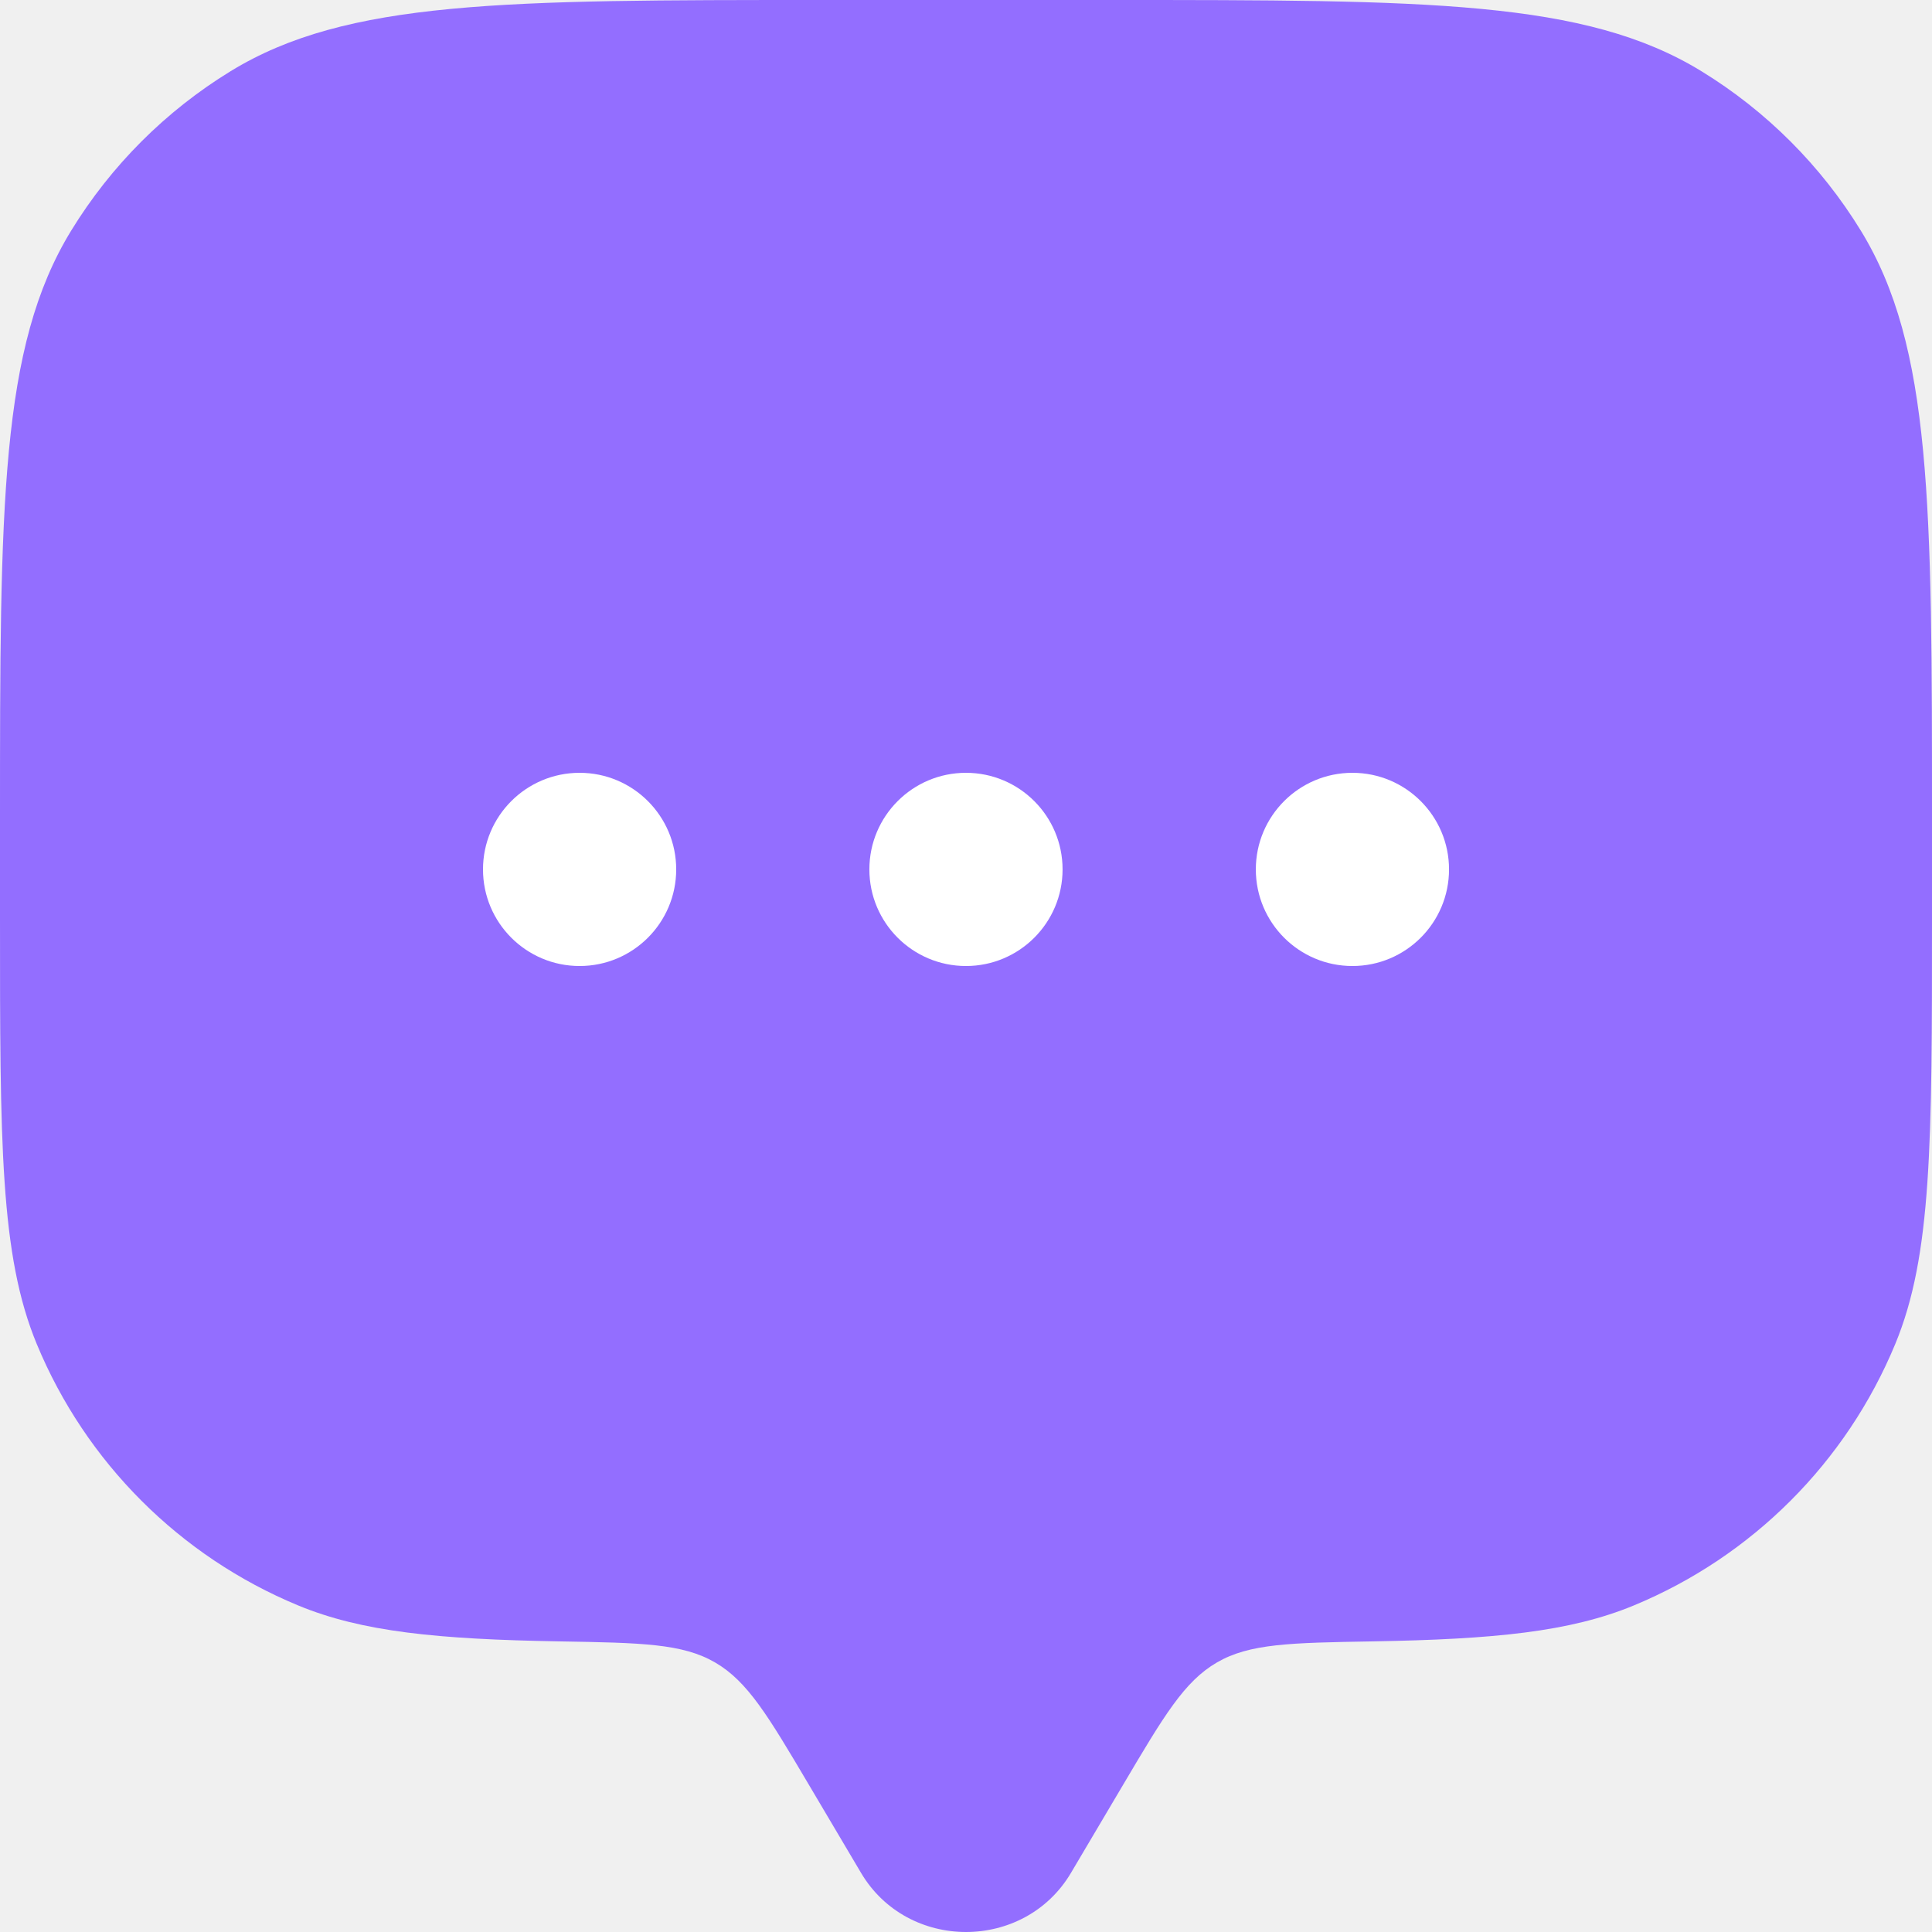
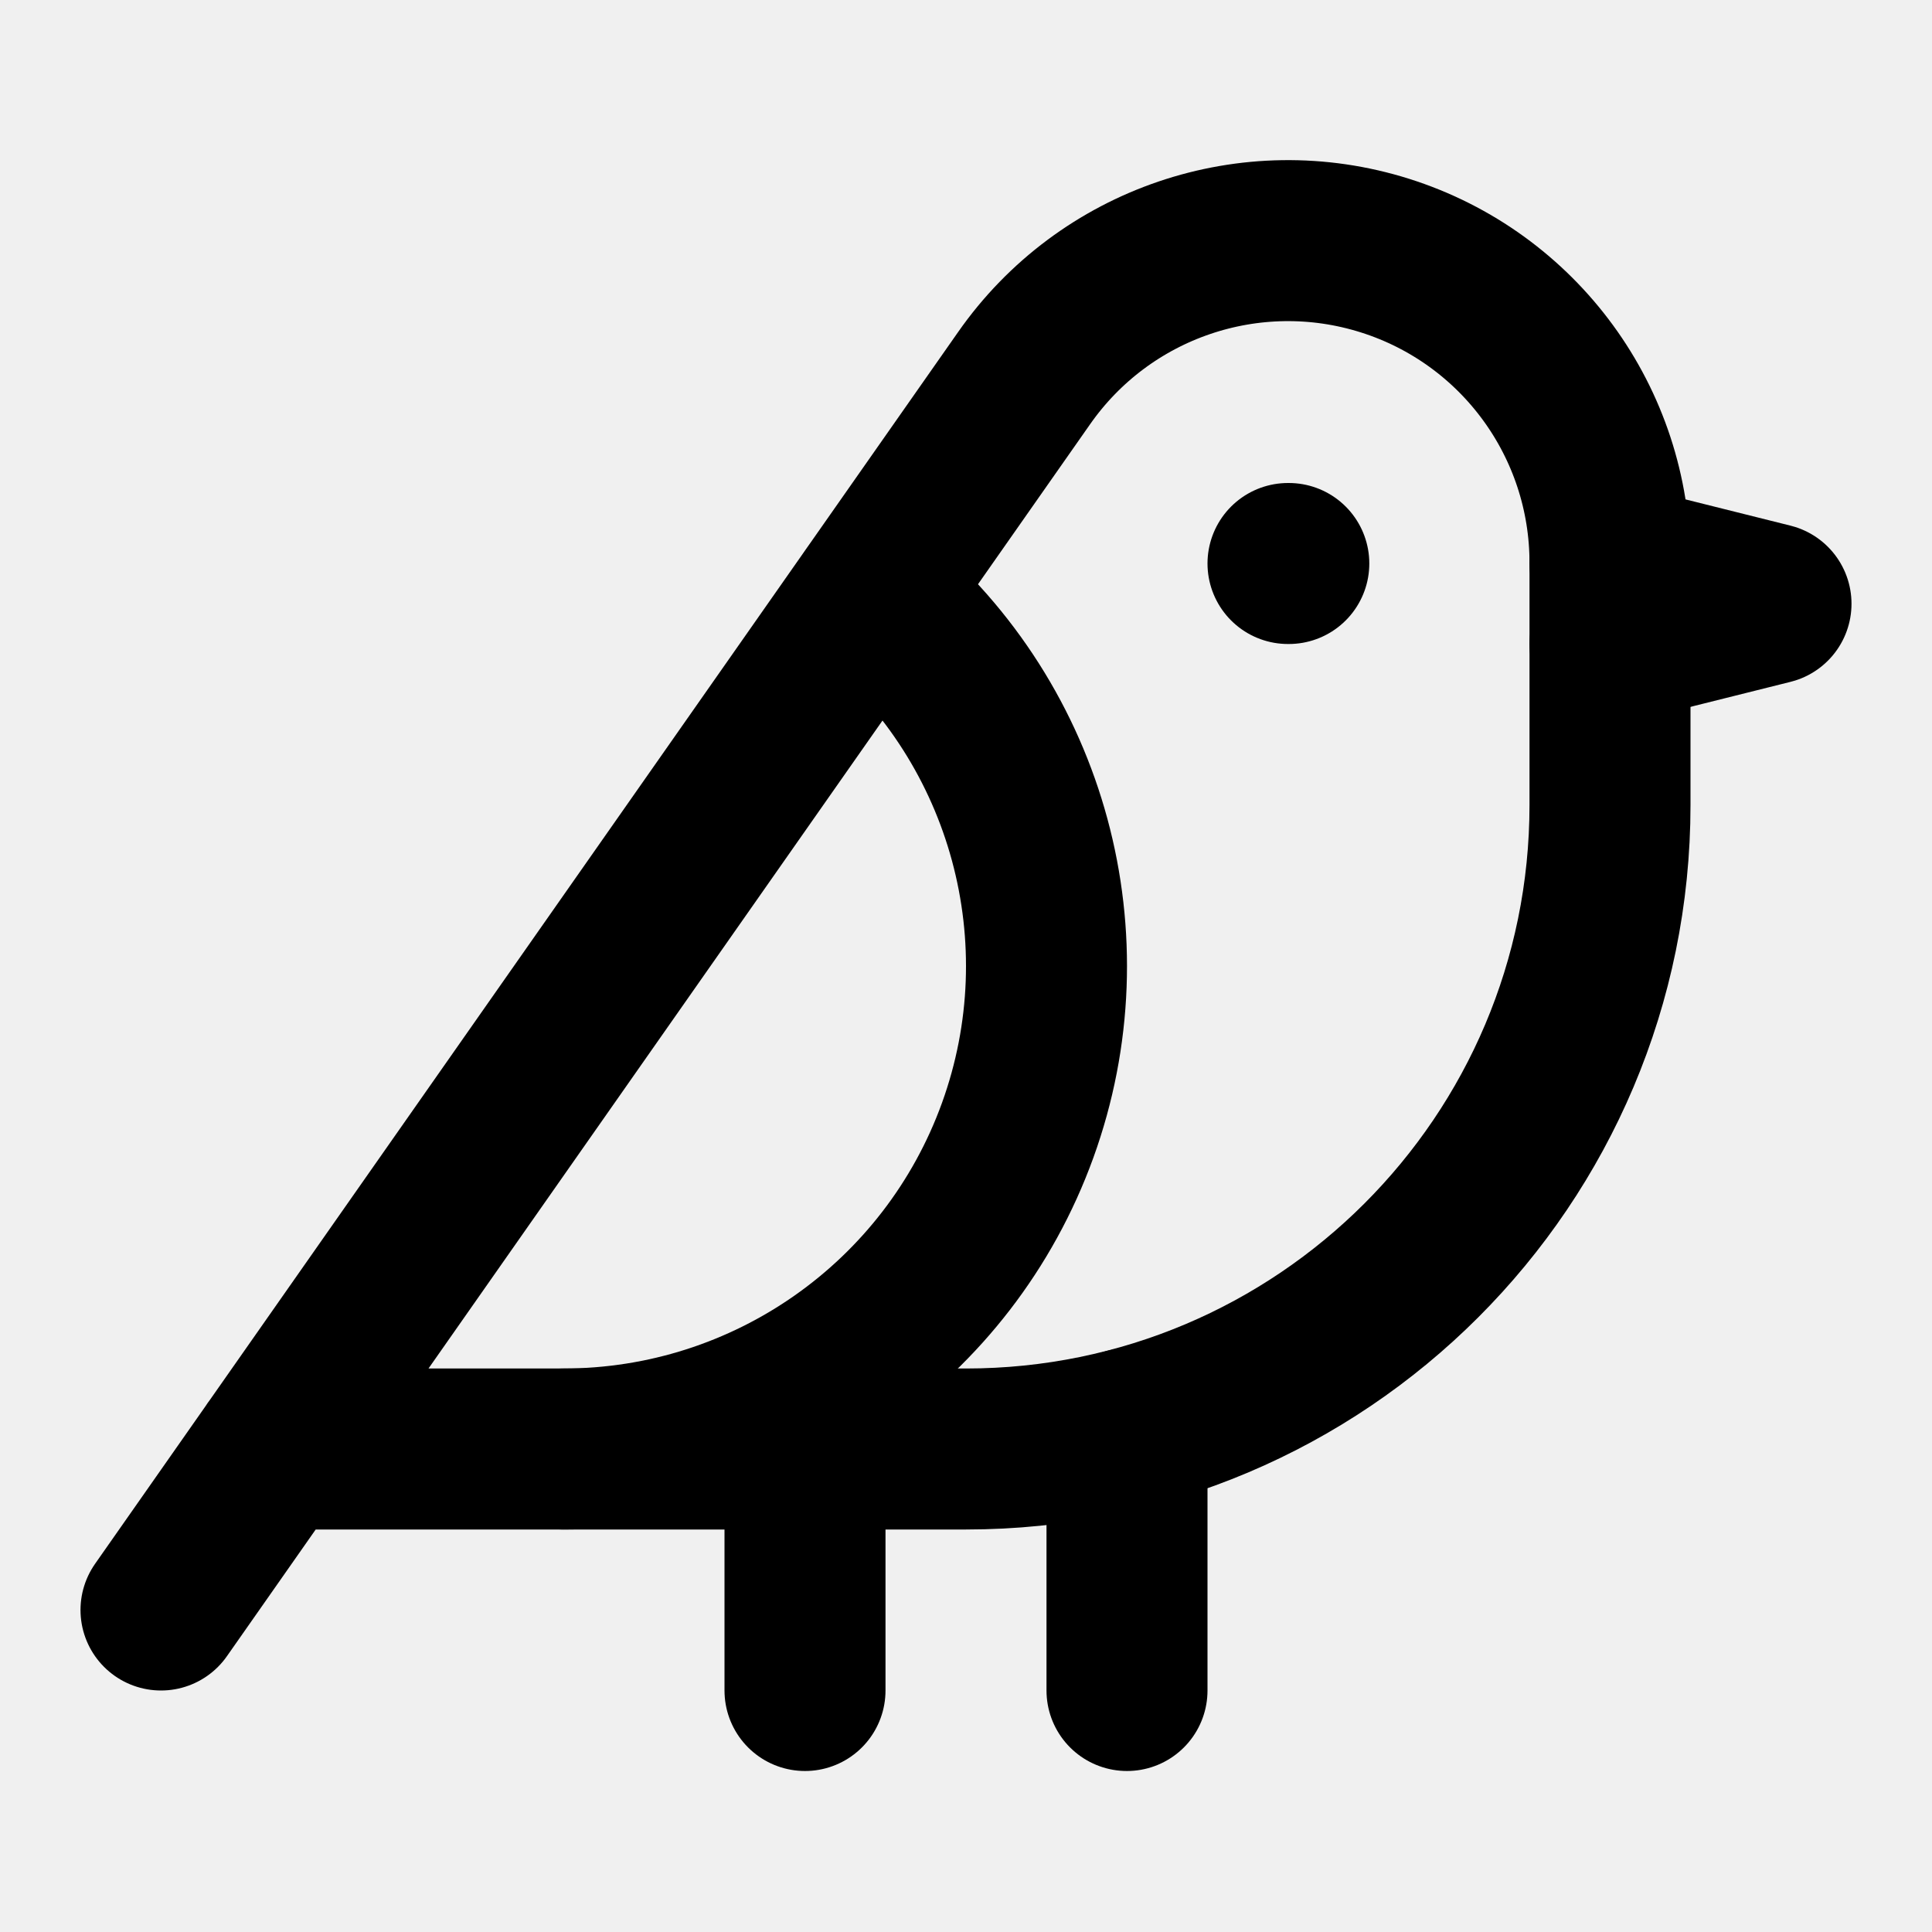
- <svg xmlns="http://www.w3.org/2000/svg" width="300" height="300" viewBox="0 0 300 300" fill="none">
-   <path d="M174.433 277.078L166.301 290.817C159.053 303.061 140.948 303.061 133.7 290.817L125.568 277.078C119.261 266.422 116.108 261.096 111.042 258.148C105.977 255.202 99.599 255.092 86.844 254.873C68.014 254.548 56.204 253.394 46.299 249.292C27.922 241.679 13.321 227.08 5.709 208.702C-4.47037e-07 194.92 0 177.446 0 142.501V127.5C0 78.399 -8.94073e-07 53.848 11.052 35.813C17.236 25.721 25.721 17.236 35.813 11.052C53.848 -8.94073e-07 78.399 0 127.5 0H172.501C221.602 0 246.152 -8.94073e-07 264.188 11.052C274.281 17.236 282.765 25.721 288.949 35.813C300.001 53.848 300.001 78.399 300.001 127.5V142.501C300.001 177.446 300.001 194.92 294.292 208.702C286.68 227.08 272.08 241.679 253.702 249.292C243.797 253.394 231.988 254.548 213.157 254.873C200.401 255.092 194.024 255.202 188.959 258.148C183.893 261.094 180.739 266.422 174.433 277.078Z" fill="#936EFF" />
-   <path d="M225.004 135.002C225.004 143.287 218.288 150.002 210.004 150.002C201.719 150.002 195.004 143.287 195.004 135.002C195.004 126.717 201.719 120.002 210.004 120.002C218.288 120.002 225.004 126.717 225.004 135.002Z" fill="white" />
-   <path d="M164.996 135.002C164.996 143.287 158.281 150.002 149.996 150.002C141.712 150.002 134.996 143.287 134.996 135.002C134.996 126.717 141.712 120.002 149.996 120.002C158.281 120.002 164.996 126.717 164.996 135.002Z" fill="white" />
-   <path d="M105 135.002C105 143.287 98.284 150.002 90 150.002C81.716 150.002 75 143.287 75 135.002C75 126.717 81.716 120.002 90 120.002C98.284 120.002 105 126.717 105 135.002Z" fill="white" />
+ <svg xmlns="http://www.w3.org/2000/svg" width="24" height="24" viewBox="0 0 24 24" fill="none" stroke="currentColor" stroke-width="2" stroke-linecap="round" stroke-linejoin="round" class="lucide lucide-bird-icon lucide-bird">
+   <path d="M16 7h.01" />
+   <path d="M3.4 18H12a8 8 0 0 0 8-8V7a4 4 0 0 0-7.28-2.3L2 20" />
+   <path d="m20 7 2 .5-2 .5" />
+   <path d="M10 18v3" />
+   <path d="M14 17.75V21" />
+   <path d="M7 18a6 6 0 0 0 3.84-10.61" />
</svg>
